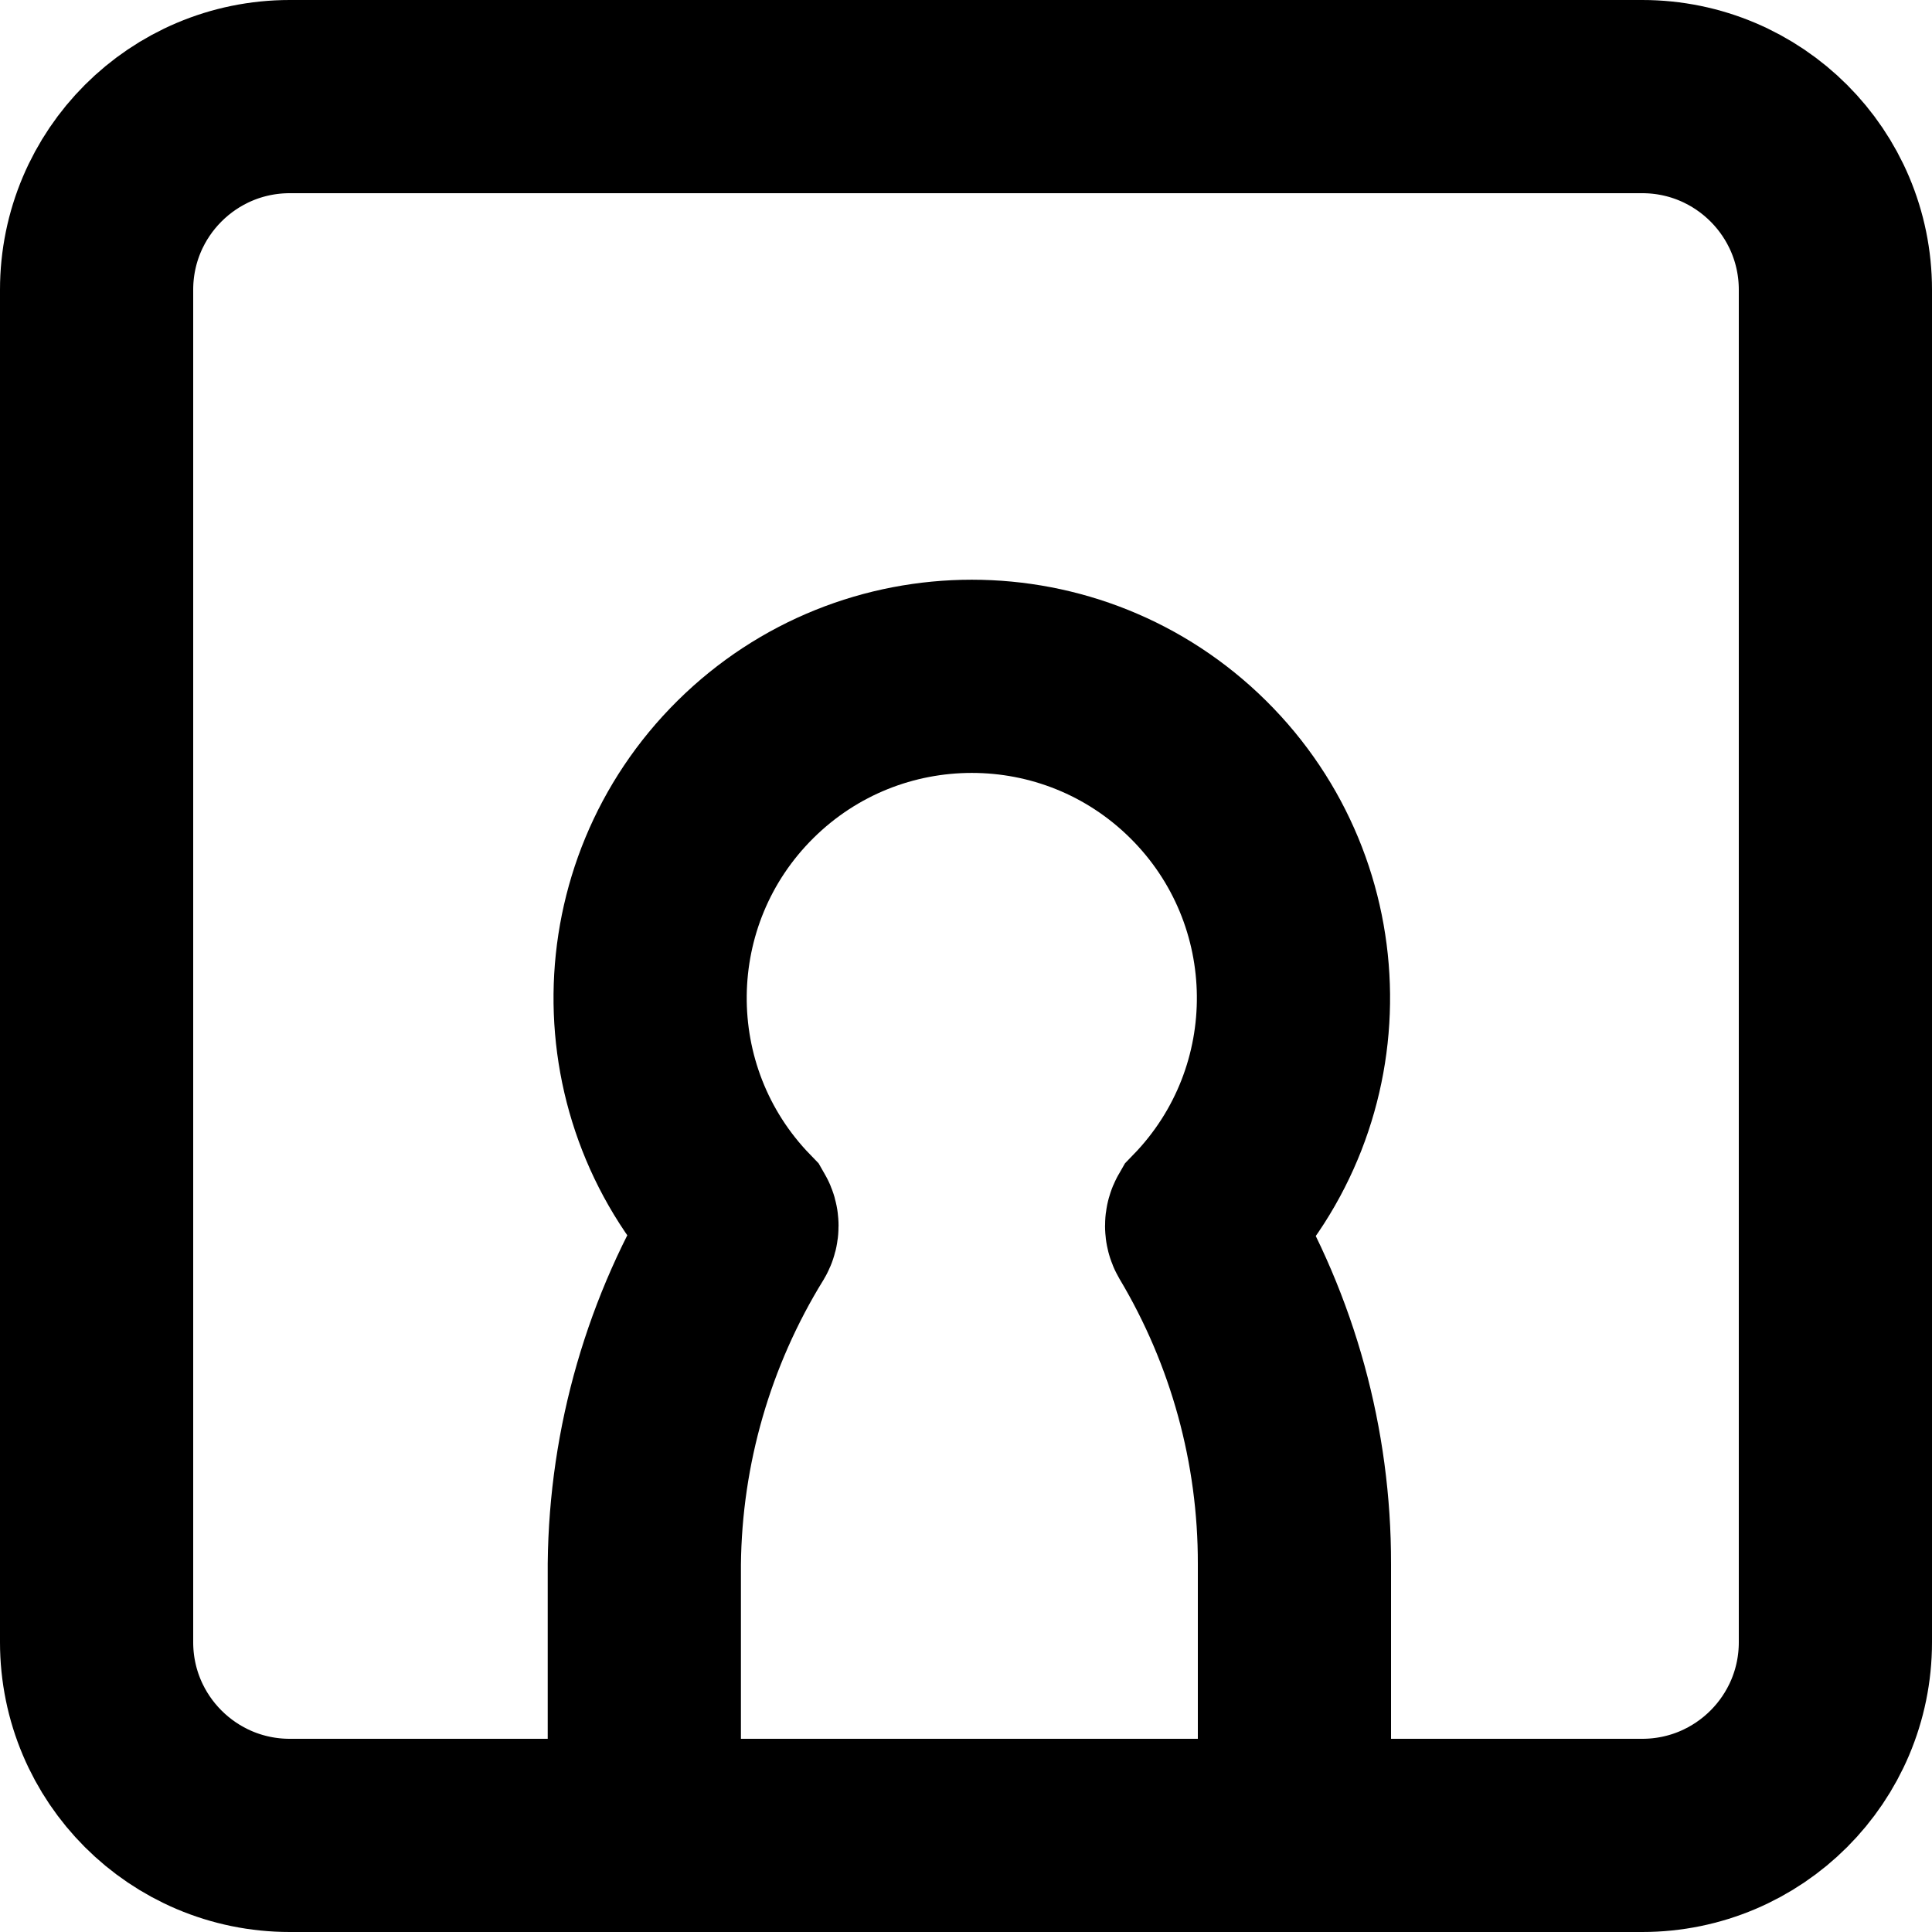
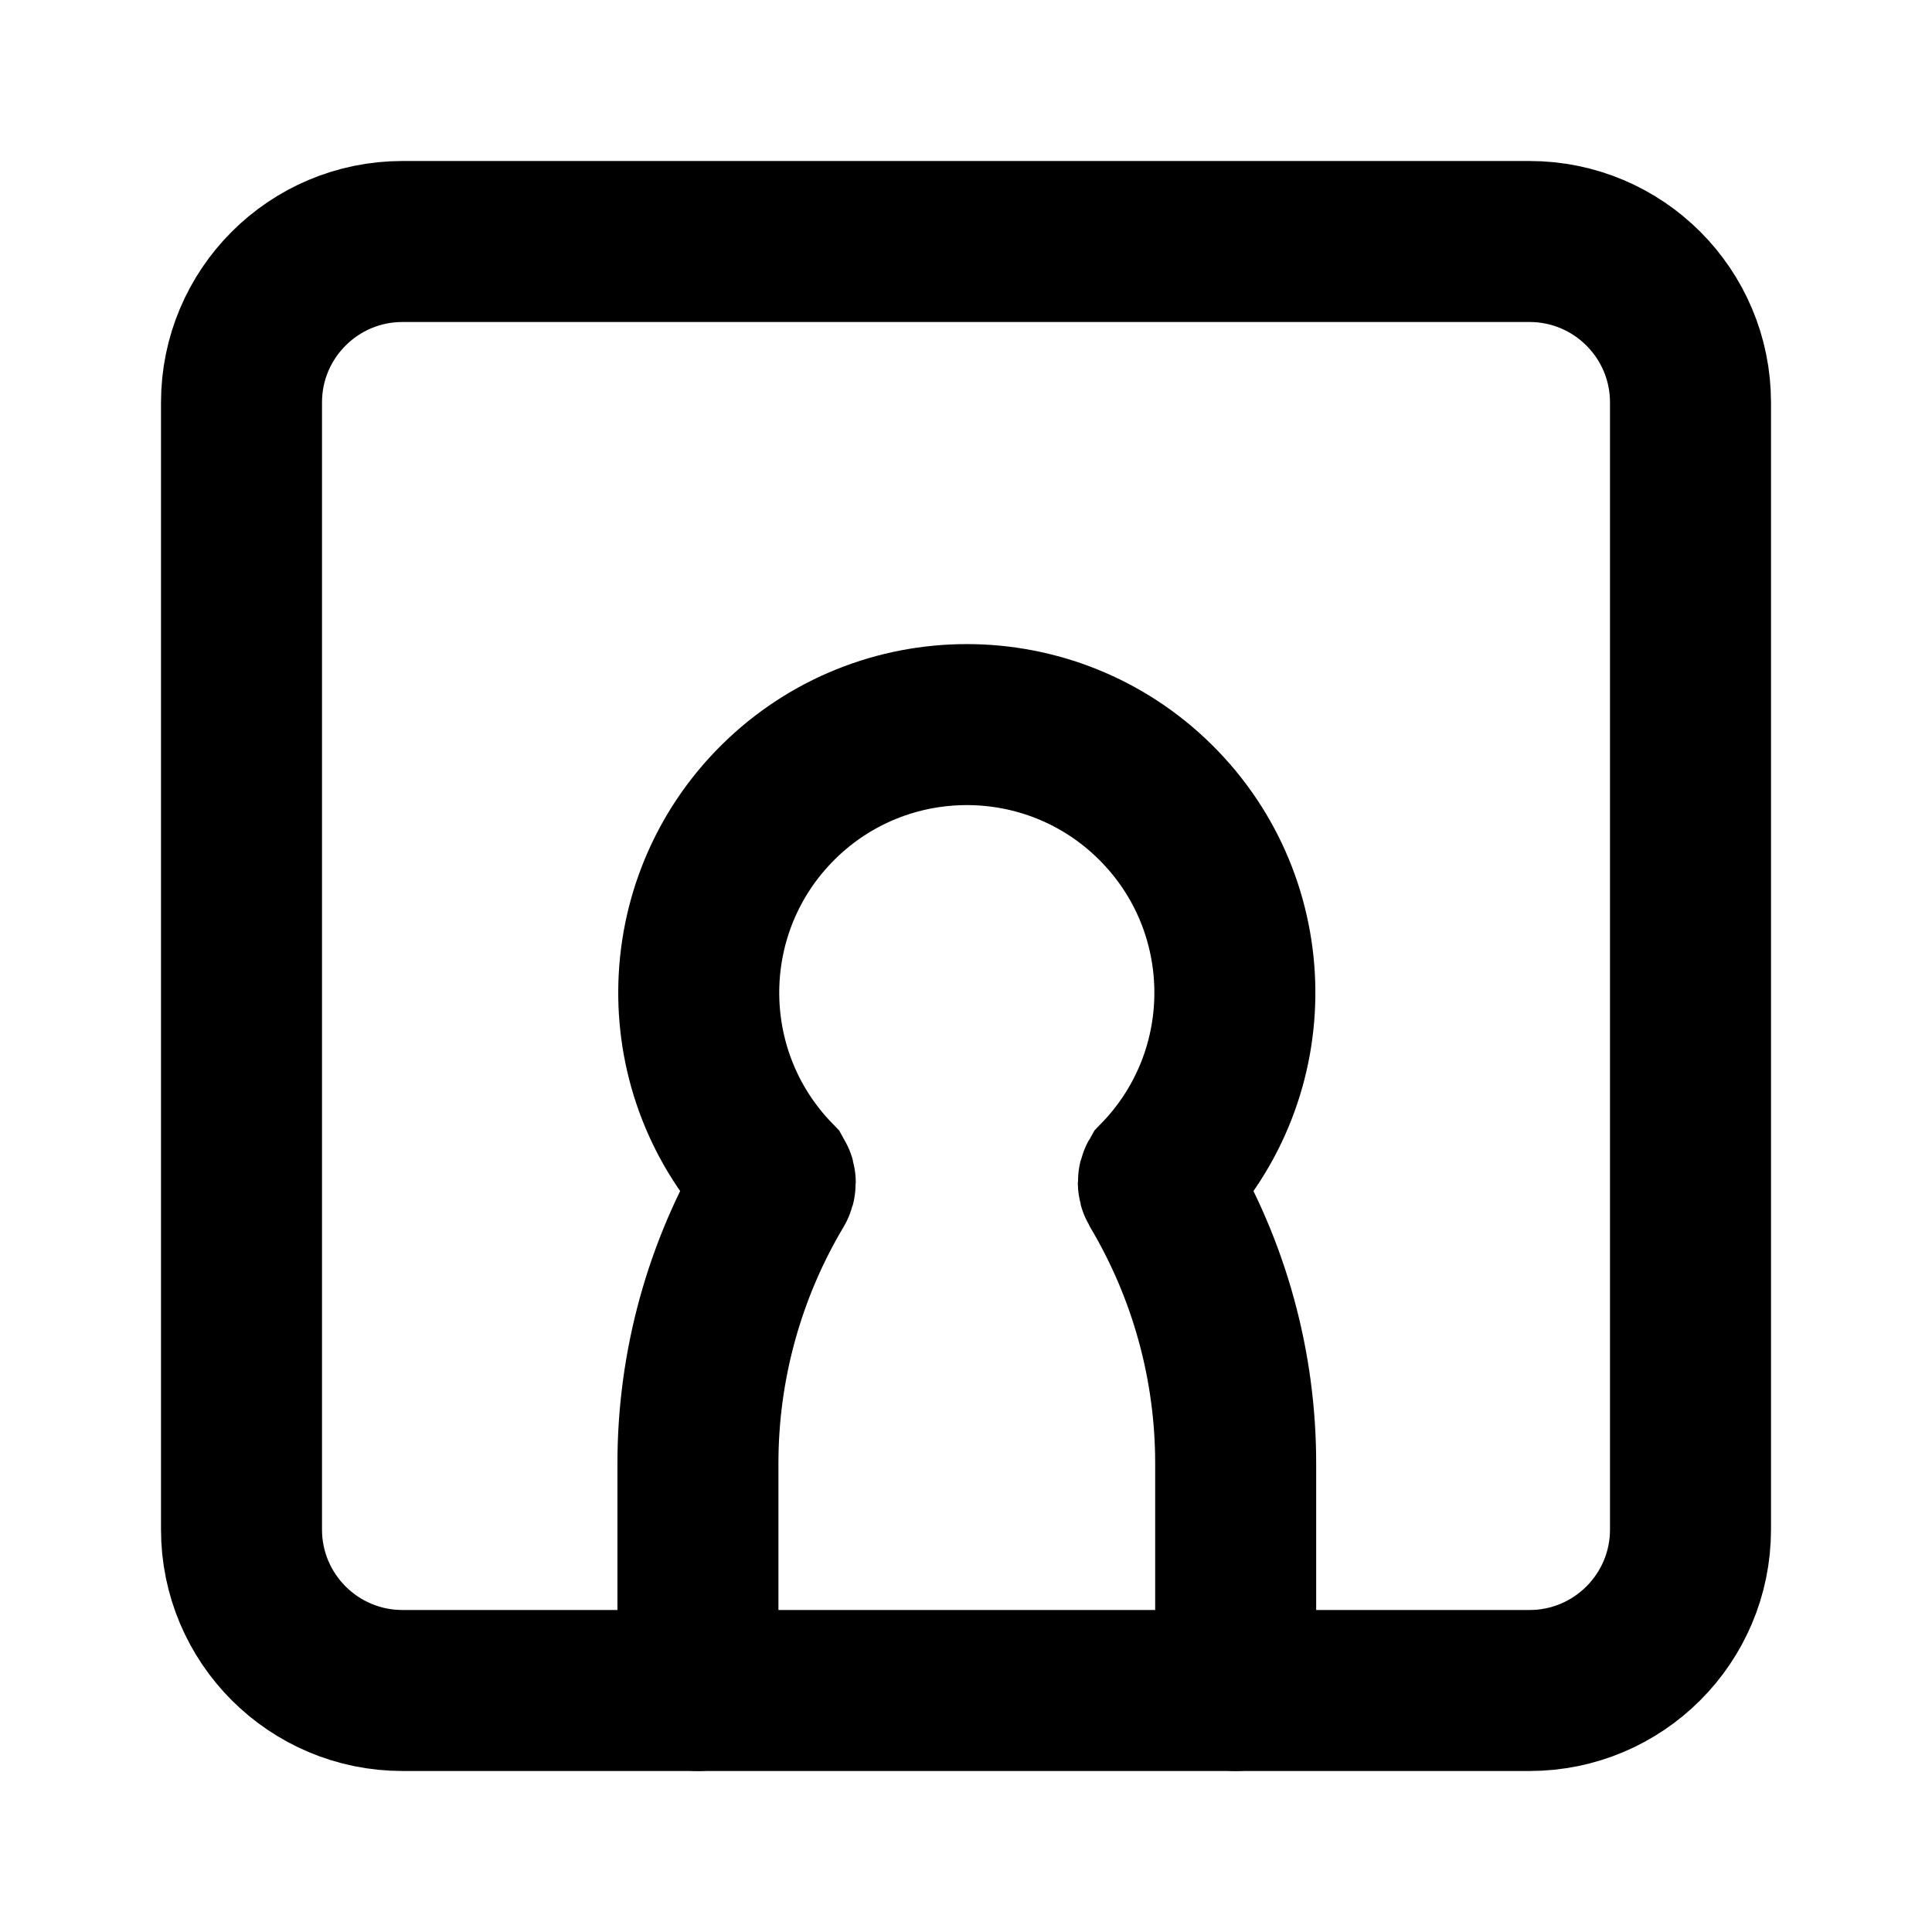
- <svg xmlns="http://www.w3.org/2000/svg" viewBox="0 0 20 20">
-   <g id="Layer_2" data-name="Layer 2">
-     <g id="home-door">
-       <rect x="1" y="1" width="18" height="18" rx="2" fill="none" stroke="#000" stroke-miterlimit="10" stroke-width="2" />
-       <path d="M6.67,19V16.19a6.73,6.73,0,0,1,1-3.46h0a.08.08,0,0,0,0-.08,3.33,3.33,0,1,1,4.78,0,.08.08,0,0,0,0,.08h0a6.73,6.73,0,0,1,.95,3.46V19" fill="none" stroke="#000" stroke-linecap="round" stroke-miterlimit="10" stroke-width="2" />
-     </g>
+ <svg xmlns="http://www.w3.org/2000/svg" viewBox="0 0 24 24">
+   <g id="home-door">
+     <rect x="3" y="3" width="18" height="18" rx="2" fill="none" stroke="#000" stroke-miterlimit="10" stroke-width="2" />
+     <path d="M8.67,21V18.19a6.73,6.73,0,0,1,.95-3.46h0a.08.08,0,0,0,0-.08,3.33,3.33,0,1,1,4.78,0,.08.08,0,0,0,0,.08h0a6.73,6.73,0,0,1,.95,3.46V21" fill="none" stroke="#000" stroke-linecap="round" stroke-miterlimit="10" stroke-width="2" />
  </g>
</svg>
